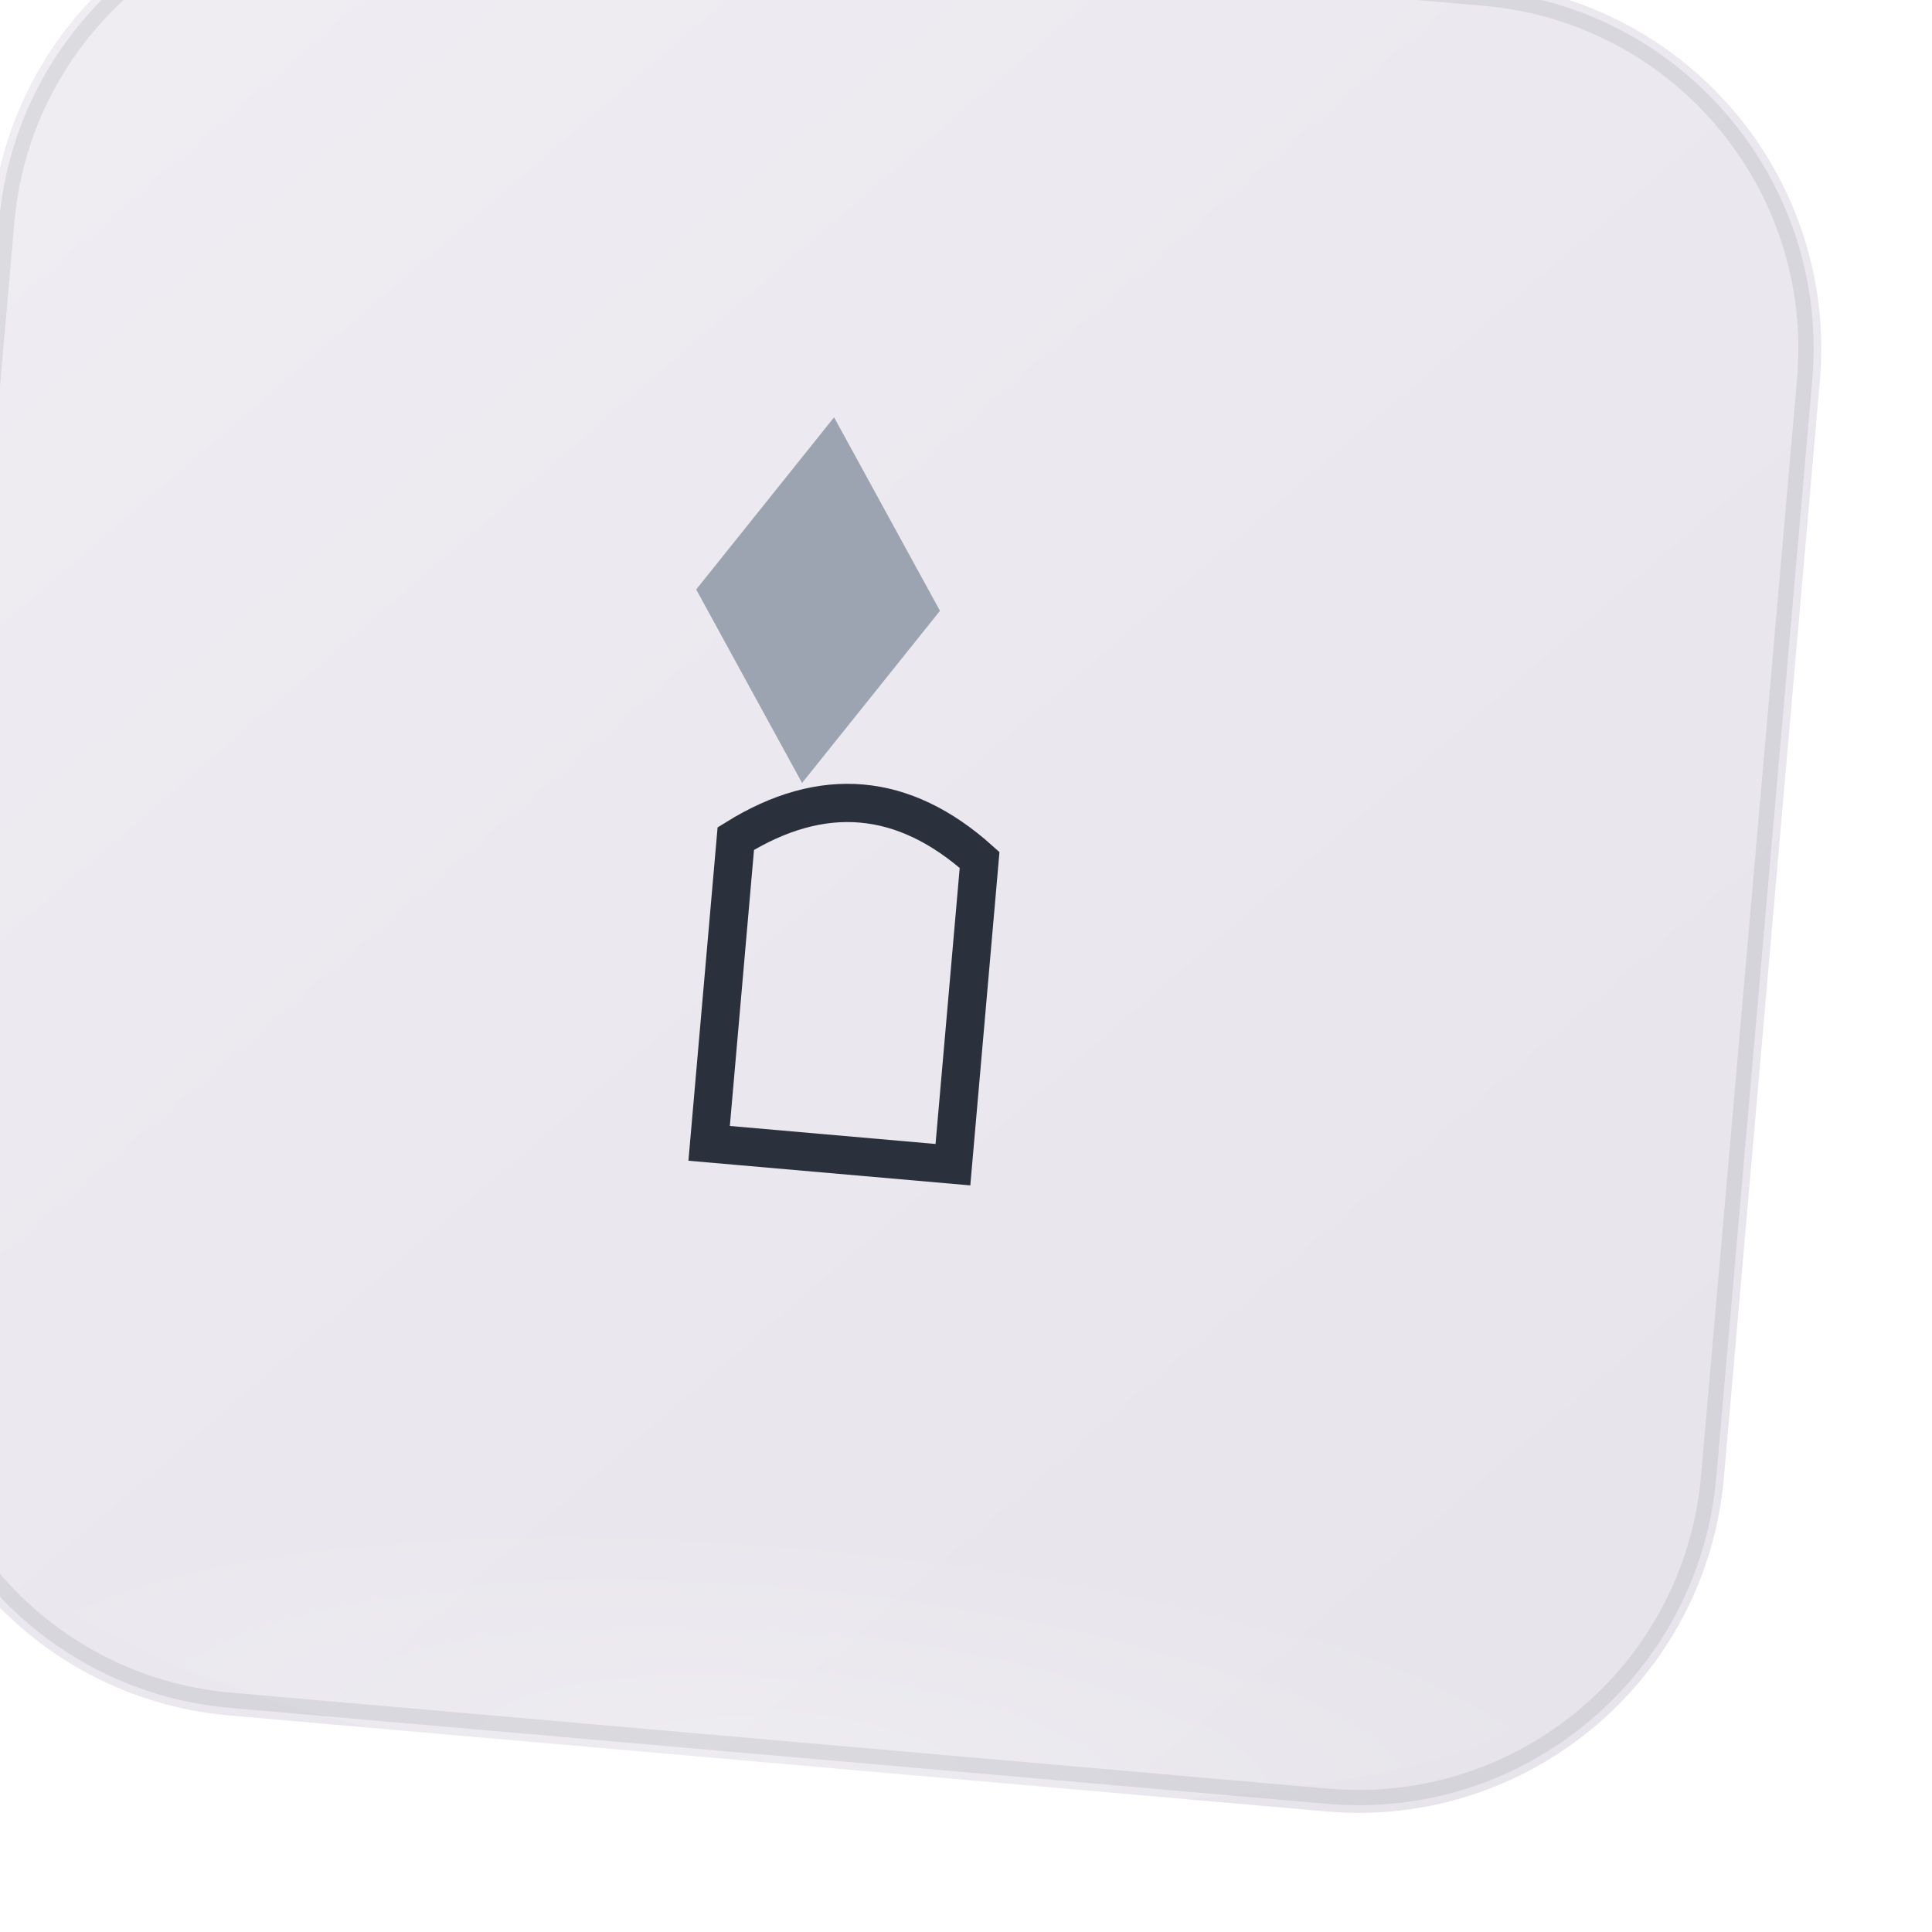
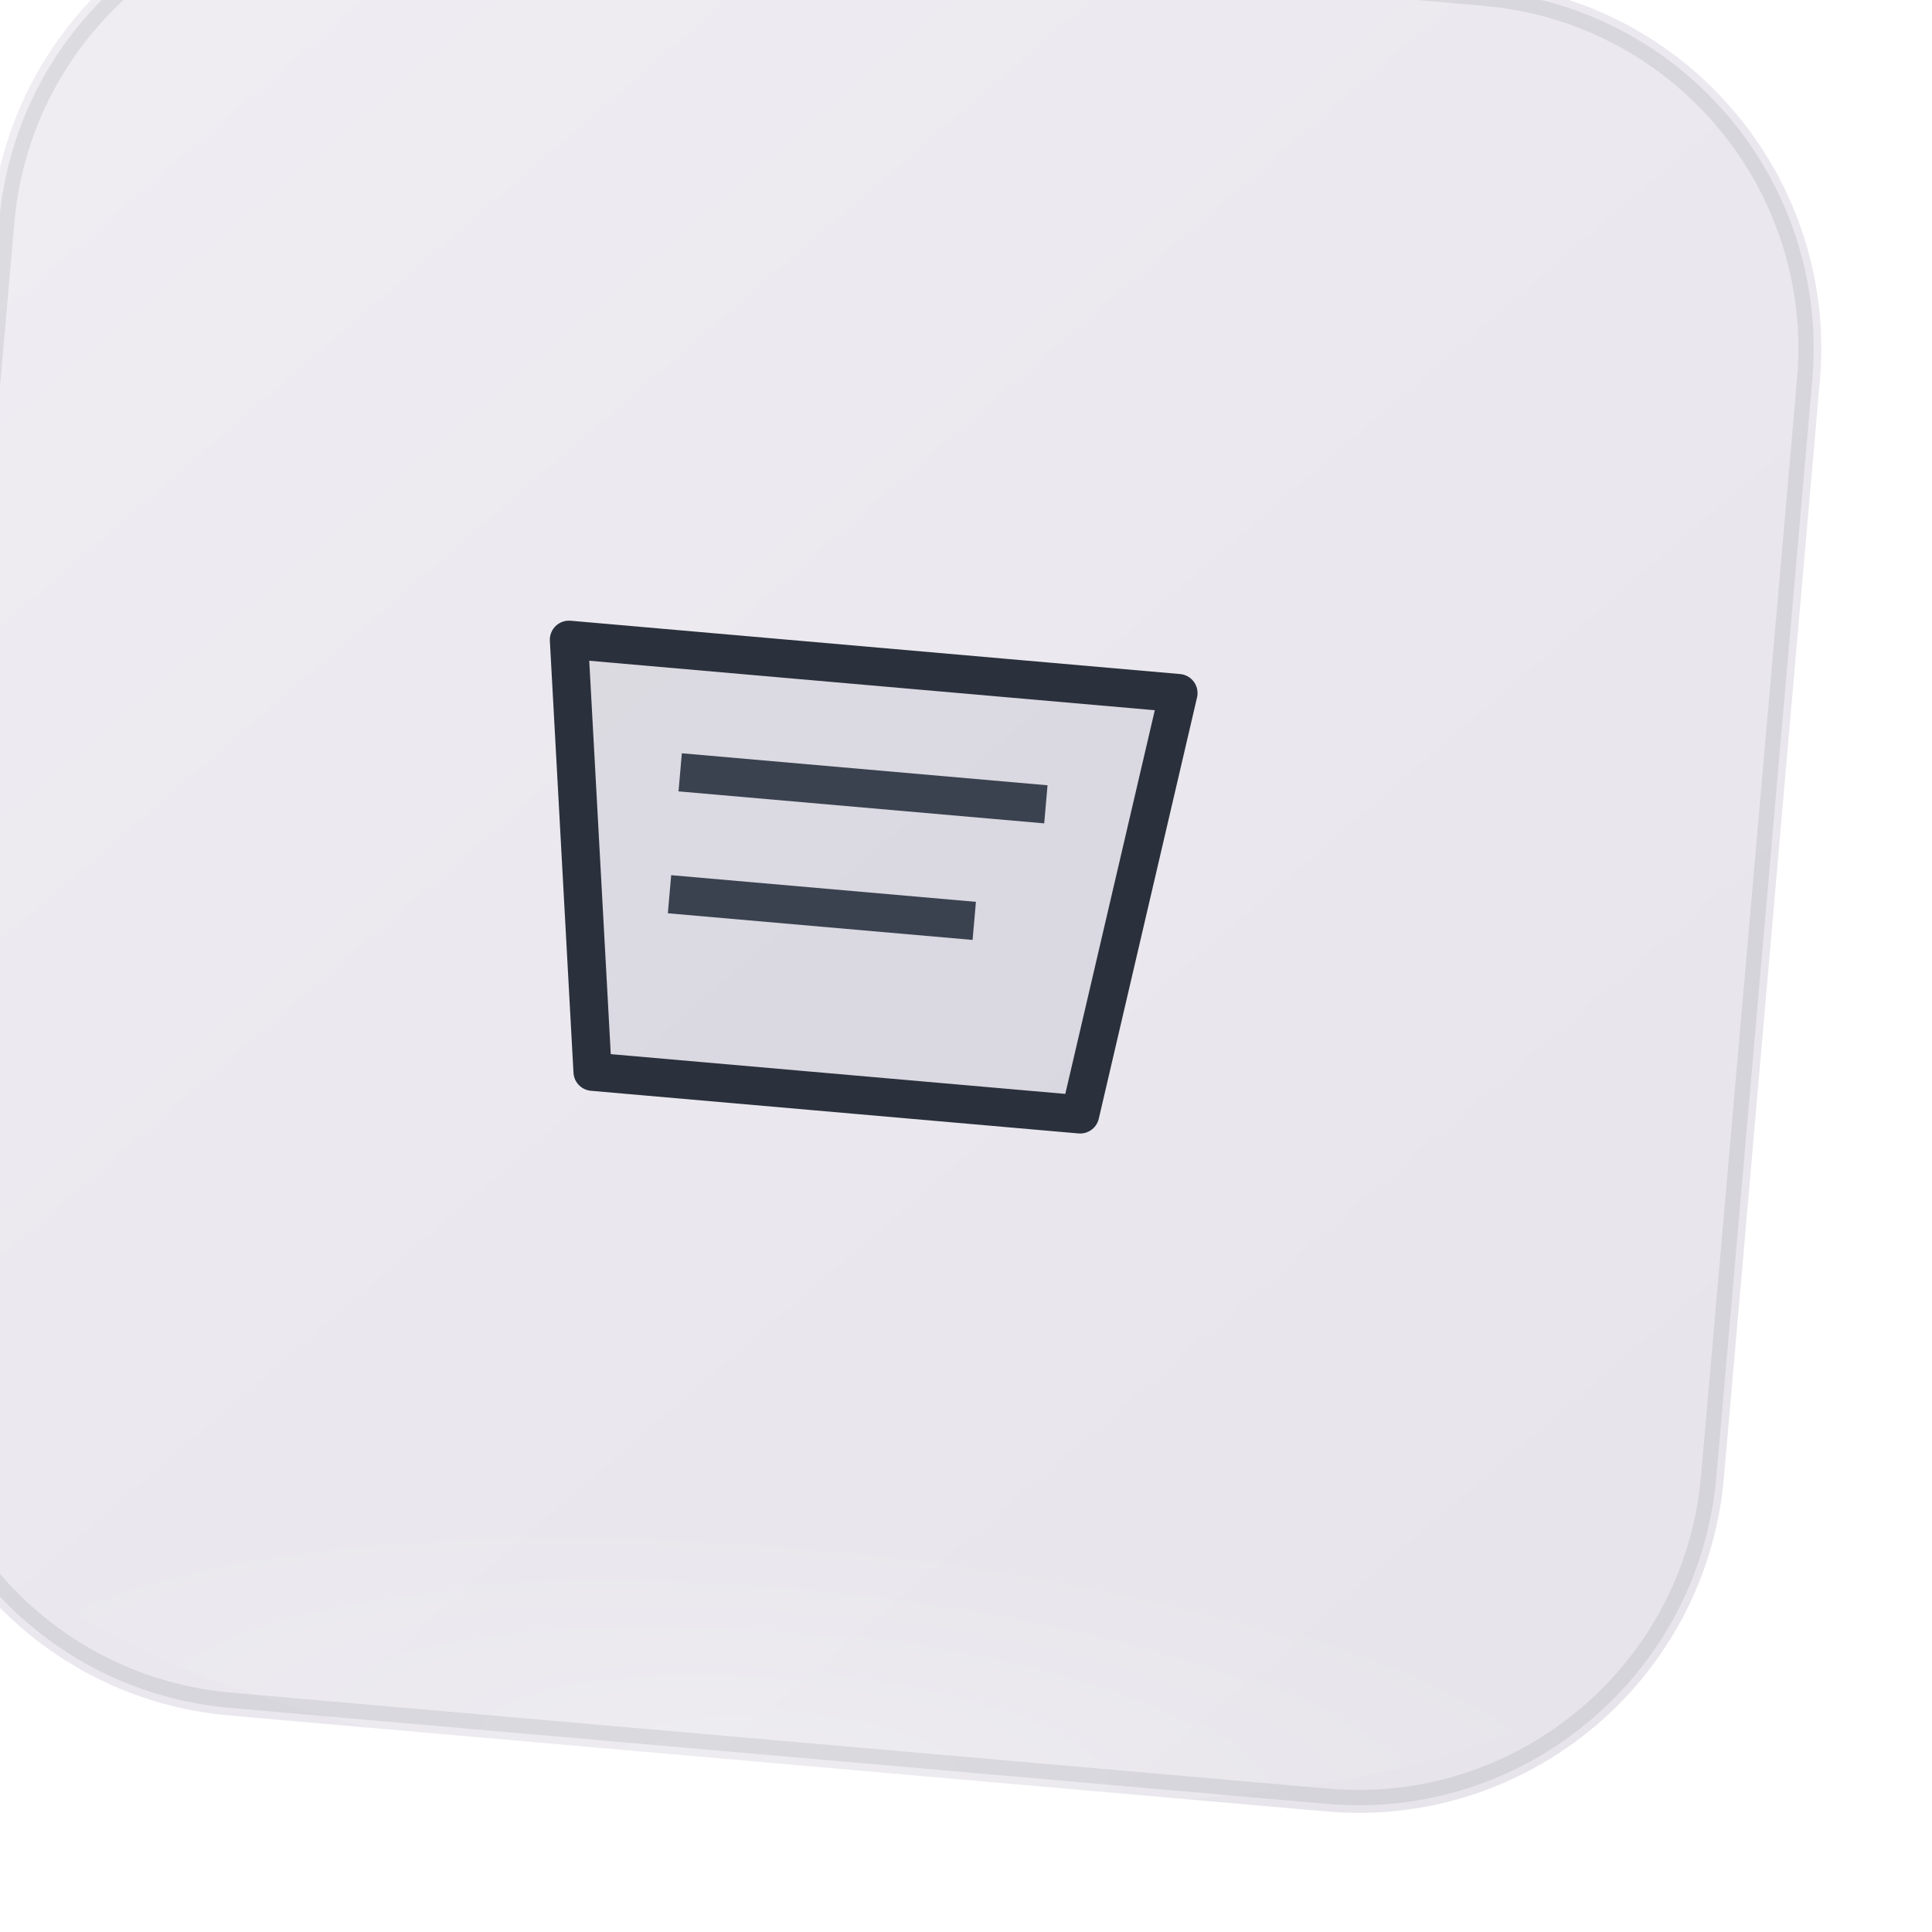
<svg xmlns="http://www.w3.org/2000/svg" viewBox="0 0 120 120" width="120" height="120" role="img" aria-hidden="true">
  <g transform="translate(-4 -4) rotate(5 60 60) scale(0.950)">
    <defs>
      <linearGradient id="bg-p176" x1="0%" y1="0%" x2="100%" y2="100%">
        <stop offset="0%" stop-color="#f0eef3" />
        <stop offset="45%" stop-color="#ebe9ef" />
        <stop offset="100%" stop-color="#e6e4ea" />
      </linearGradient>
      <radialGradient id="vin-p176" cx="50%" cy="92%" r="55%">
        <stop offset="0%" stop-color="rgba(255,255,255,0.5)" />
        <stop offset="100%" stop-color="rgba(255,255,255,0)" />
      </radialGradient>
    </defs>
    <rect width="120" height="120" rx="24" fill="url(#bg-p176)" />
    <ellipse cx="60" cy="108" rx="52" ry="14" fill="url(#vin-p176)" opacity="0.45" />
    <rect x="1" y="1" width="118" height="118" rx="23" fill="none" stroke="rgba(45,52,64,0.1)" stroke-width="1" />
-     <path d="M56 32 L64 44 L56 56 L48 44 Z" fill="#8e98a6" opacity="0.85" />
-     <path d="M52 60 Q60 54 68 60 L68 80 H52 Z" fill="none" stroke="#2a303c" stroke-width="2.5" />
+     <path d="M40 48 L80 48 L76 76 H44 Z" fill="rgba(72,78,90,0.1)" stroke="#2a303c" stroke-width="2.5" stroke-linejoin="round" />
+     <path d="M48 56 H72 M48 64 H68" stroke="#3a4250" stroke-width="2.5" />
  </g>
</svg>
